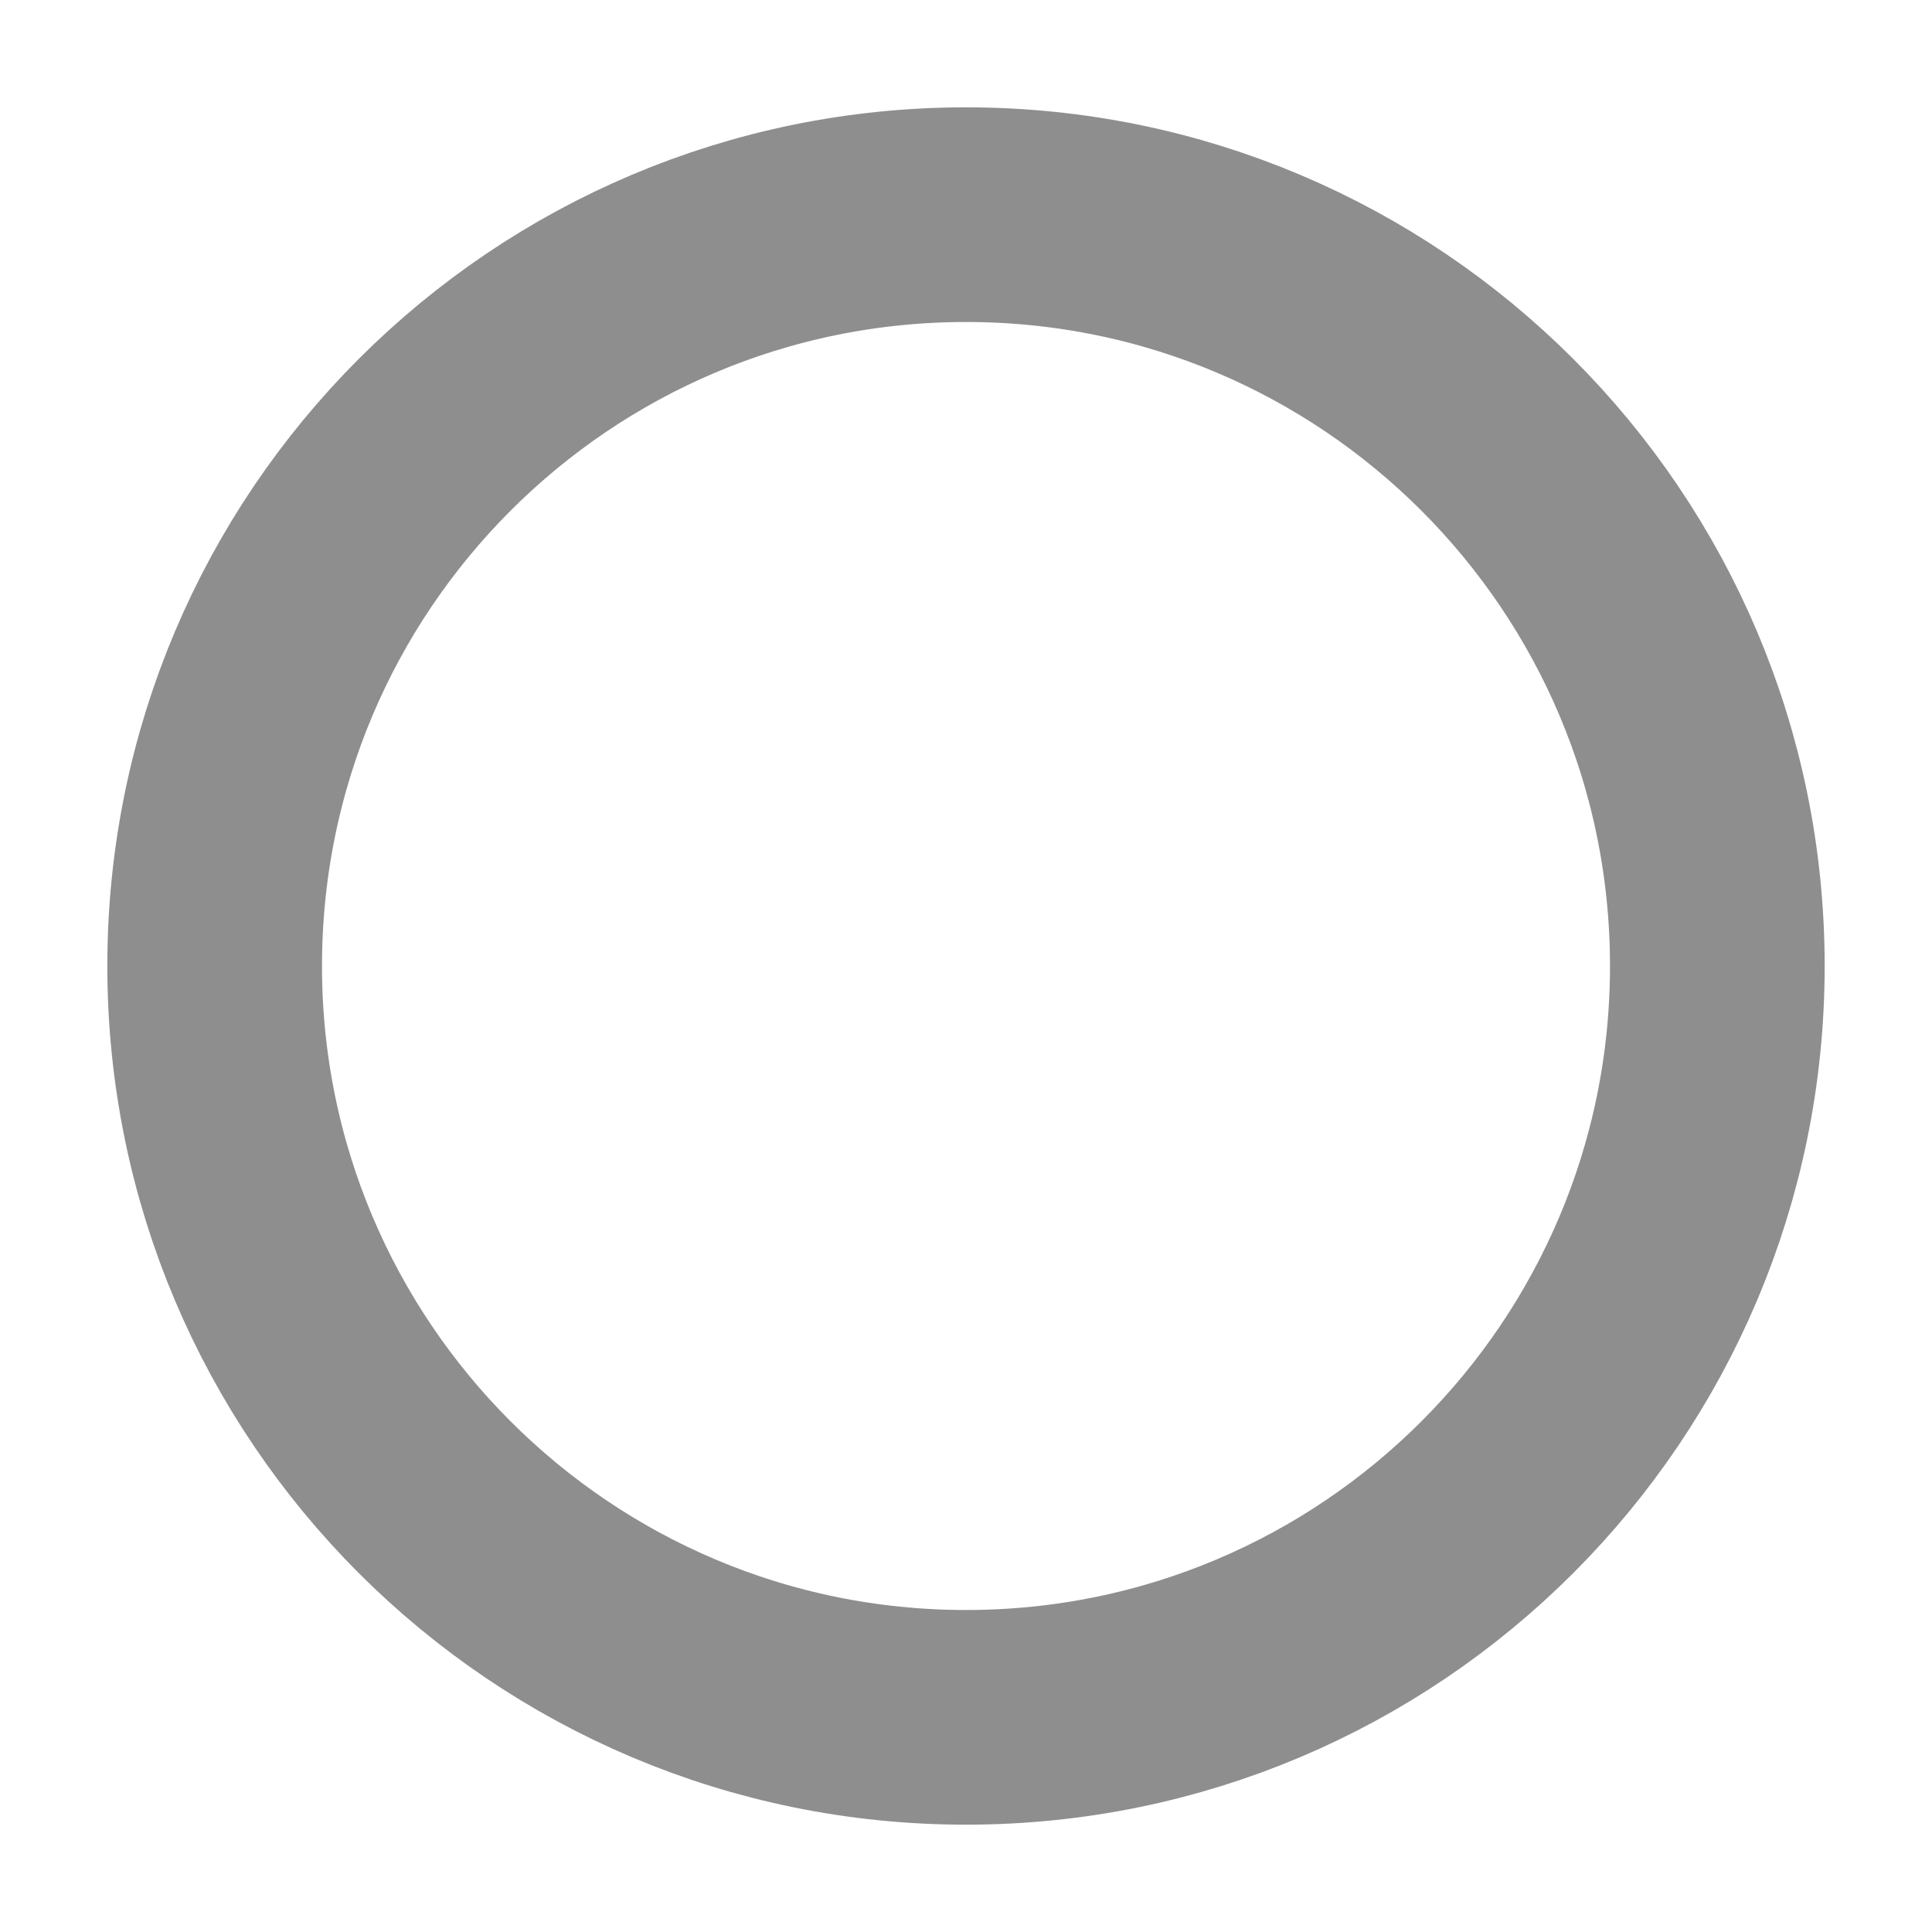
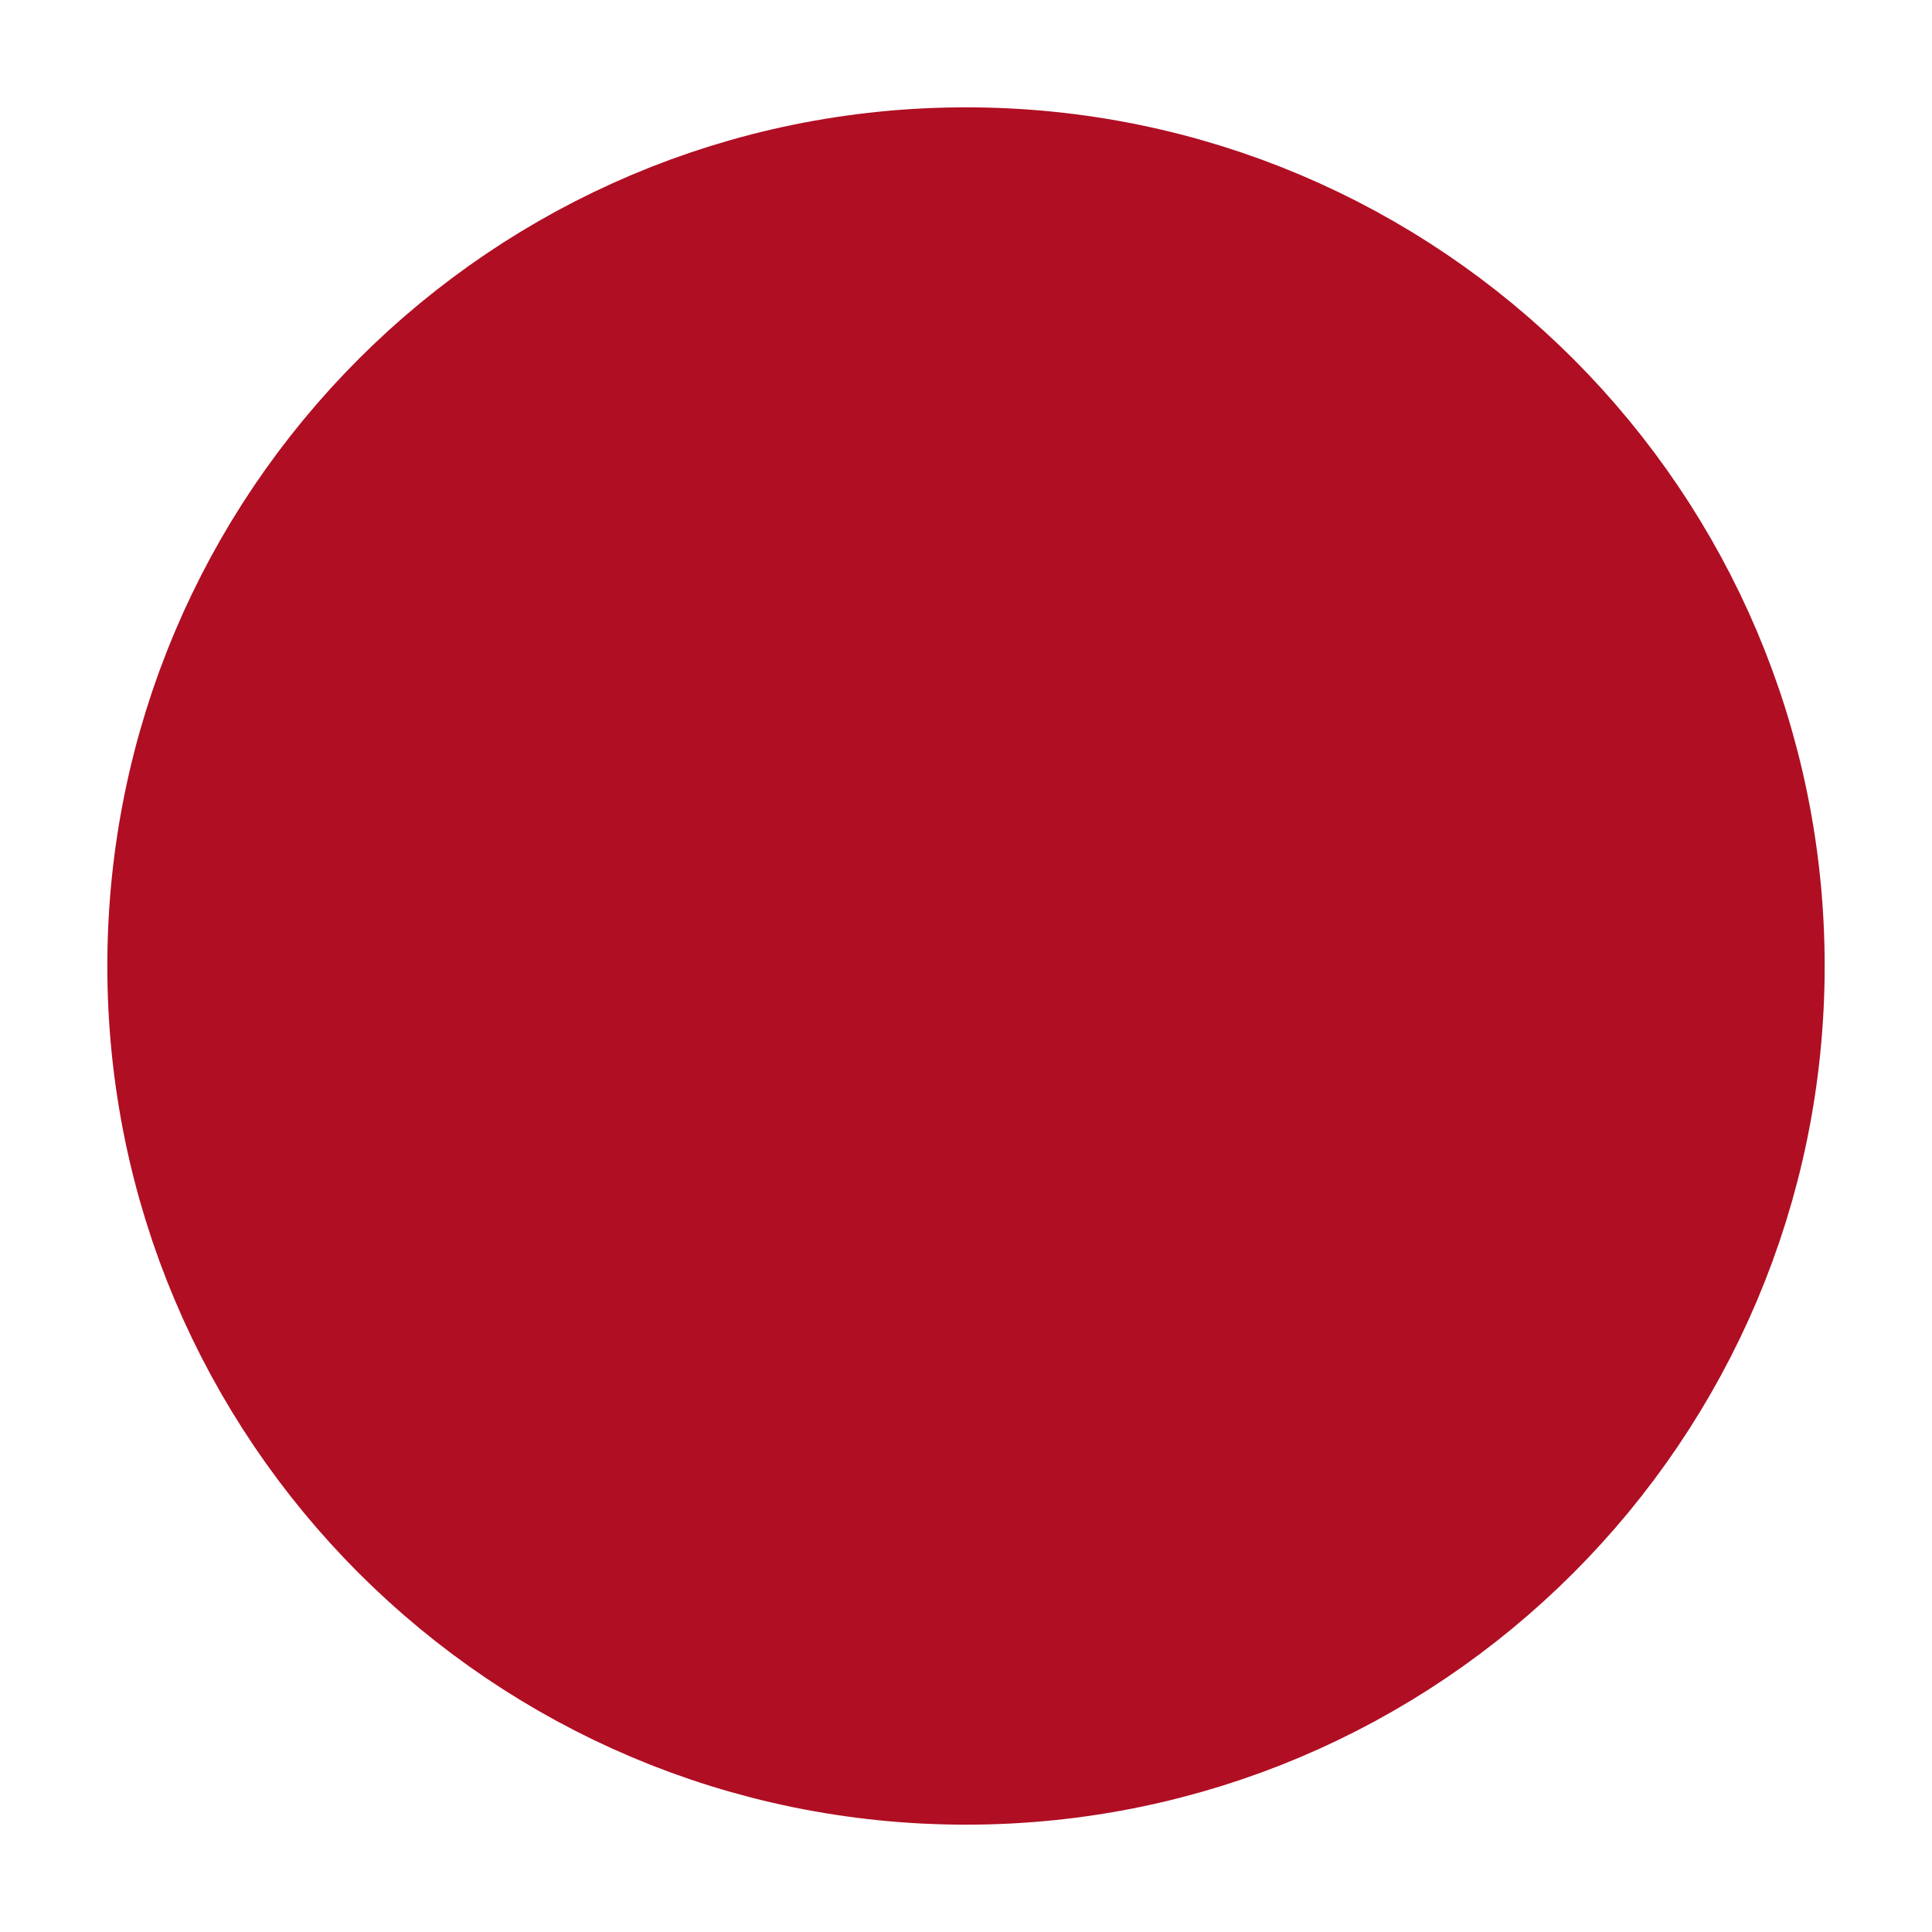
<svg xmlns="http://www.w3.org/2000/svg" width="9" height="9" viewBox="0 0 9 9" fill="none">
-   <path fill-rule="evenodd" clip-rule="evenodd" d="M4.5 8C6.433 8 8 6.433 8 4.5C8 2.567 6.433 1 4.5 1C2.567 1 1 2.567 1 4.5C1 6.433 2.567 8 4.5 8Z" stroke="#8E8E8E" />
+   <path fill-rule="evenodd" clip-rule="evenodd" d="M4.5 8C6.433 8 8 6.433 8 4.5C8 2.567 6.433 1 4.5 1C2.567 1 1 2.567 1 4.5C1 6.433 2.567 8 4.5 8Z" fill="#B00E23" stroke="#B00E23" />
</svg>
